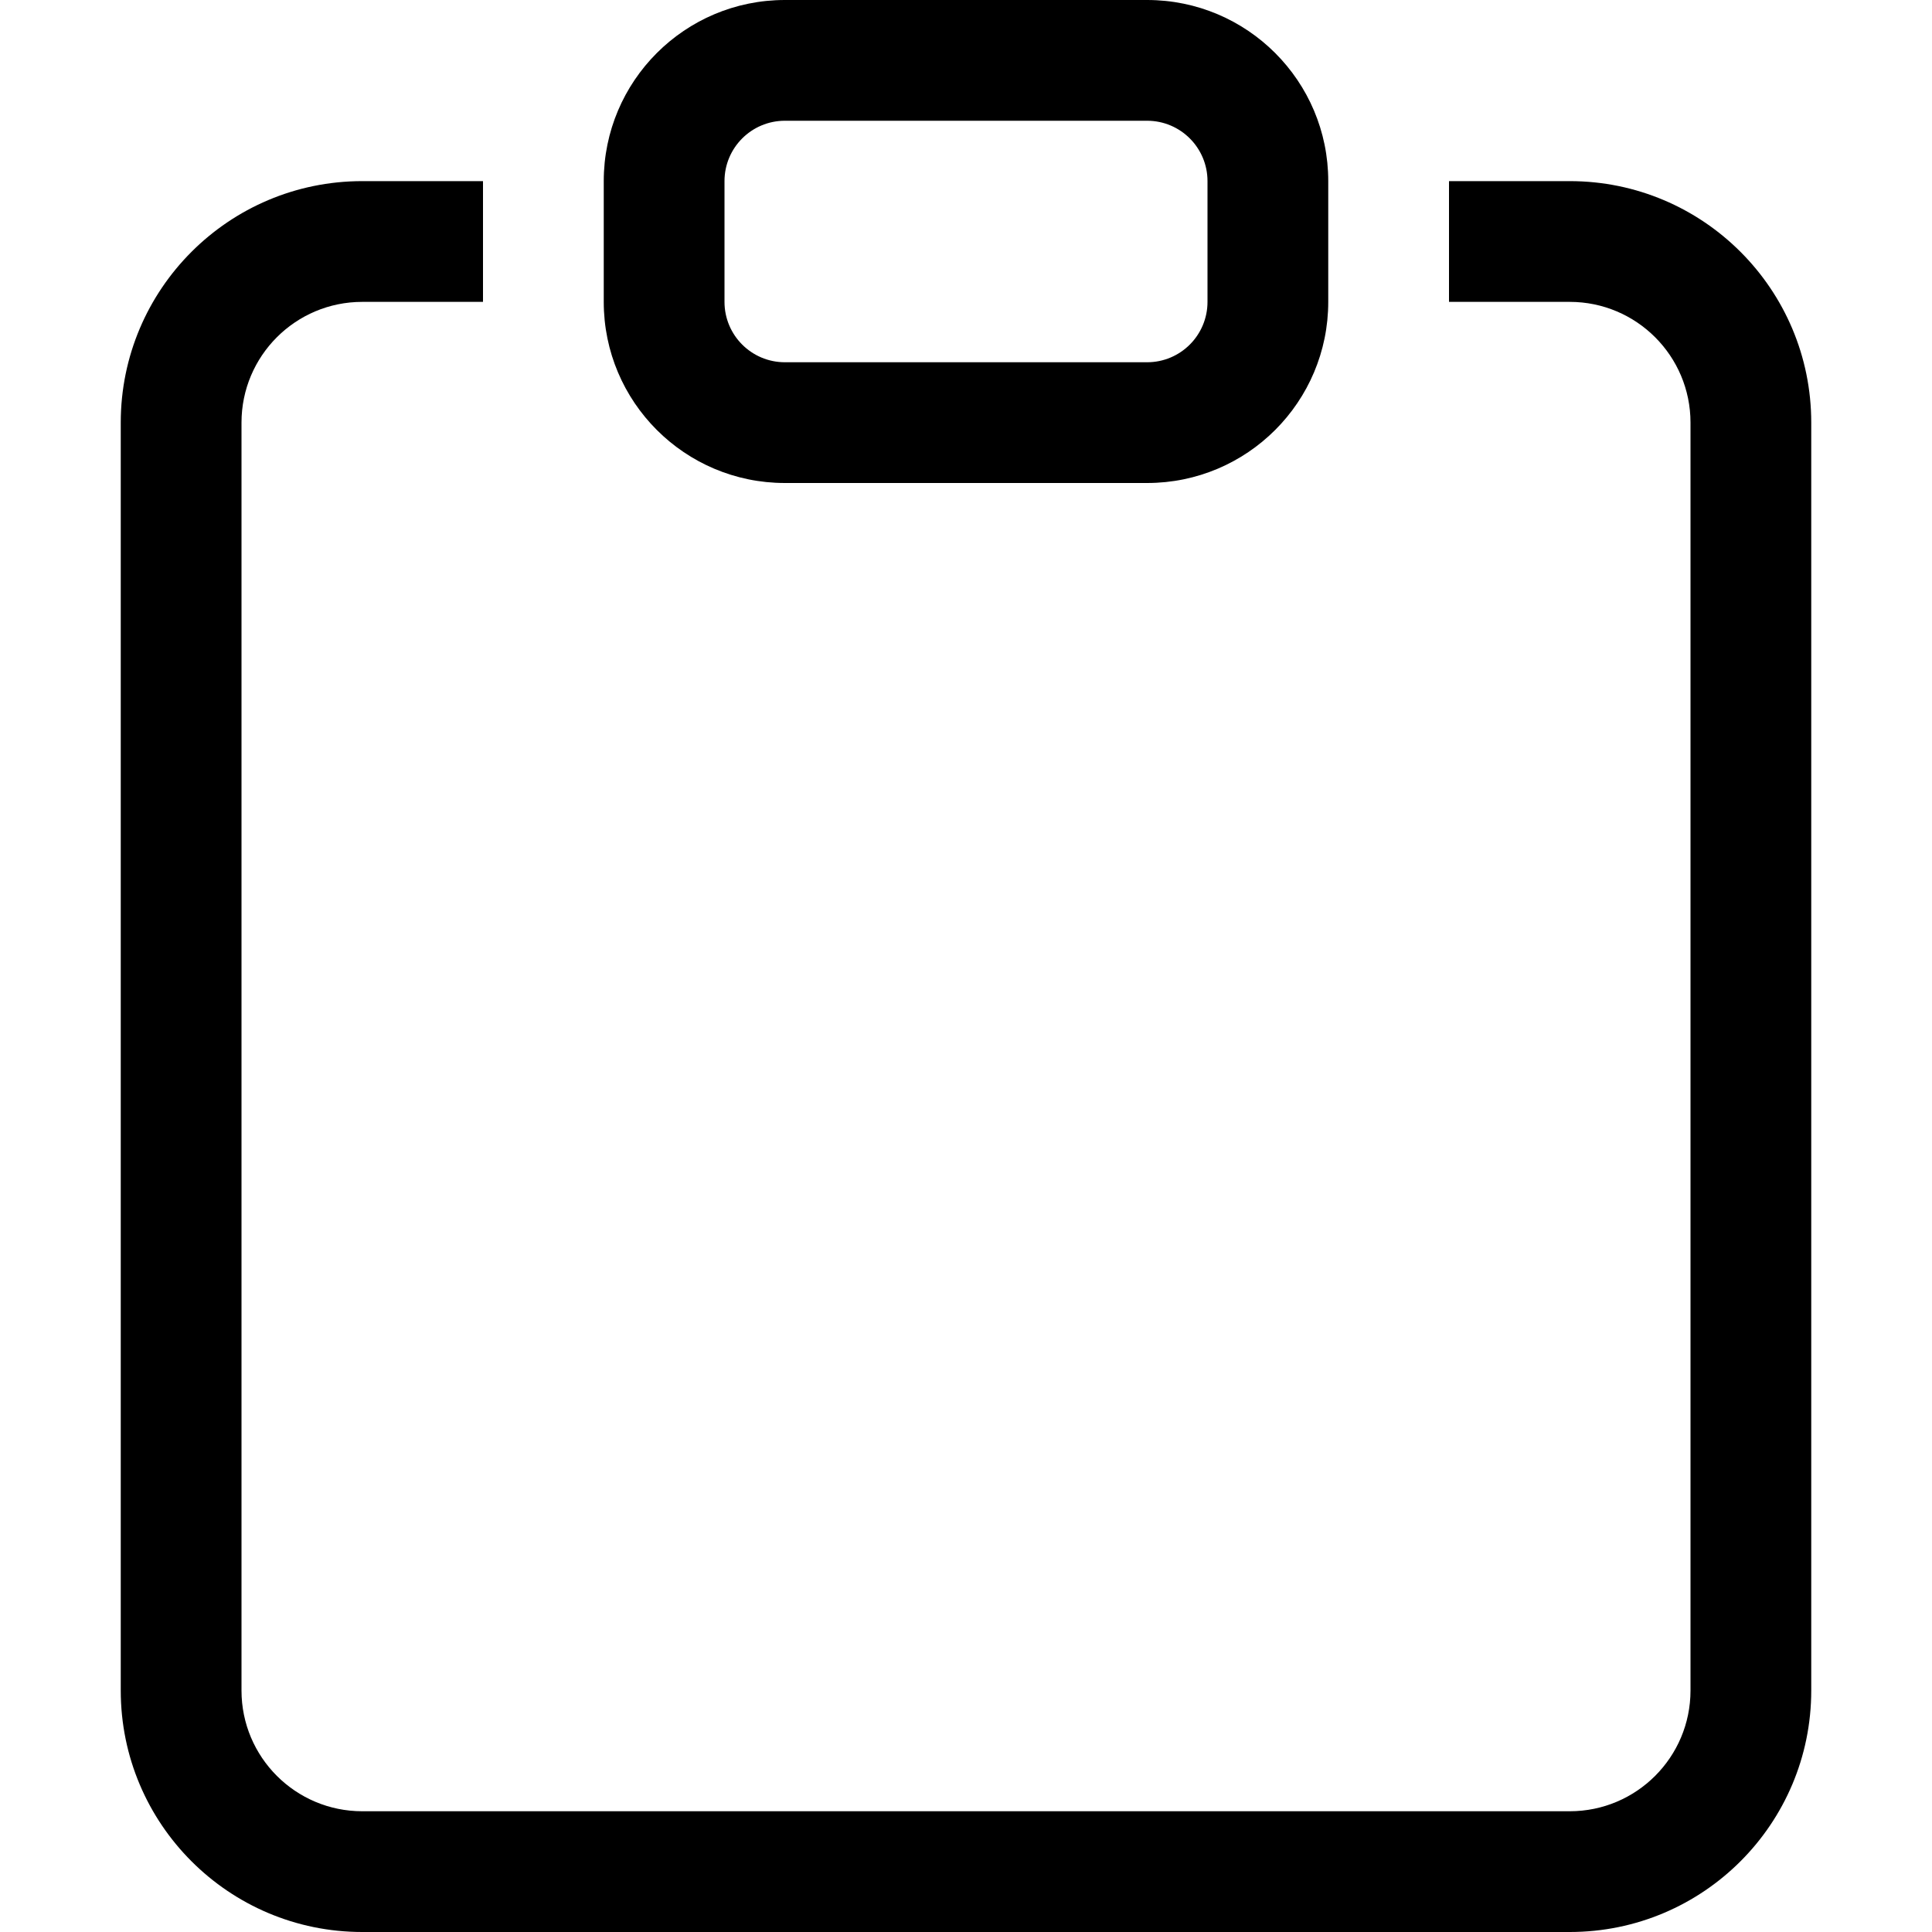
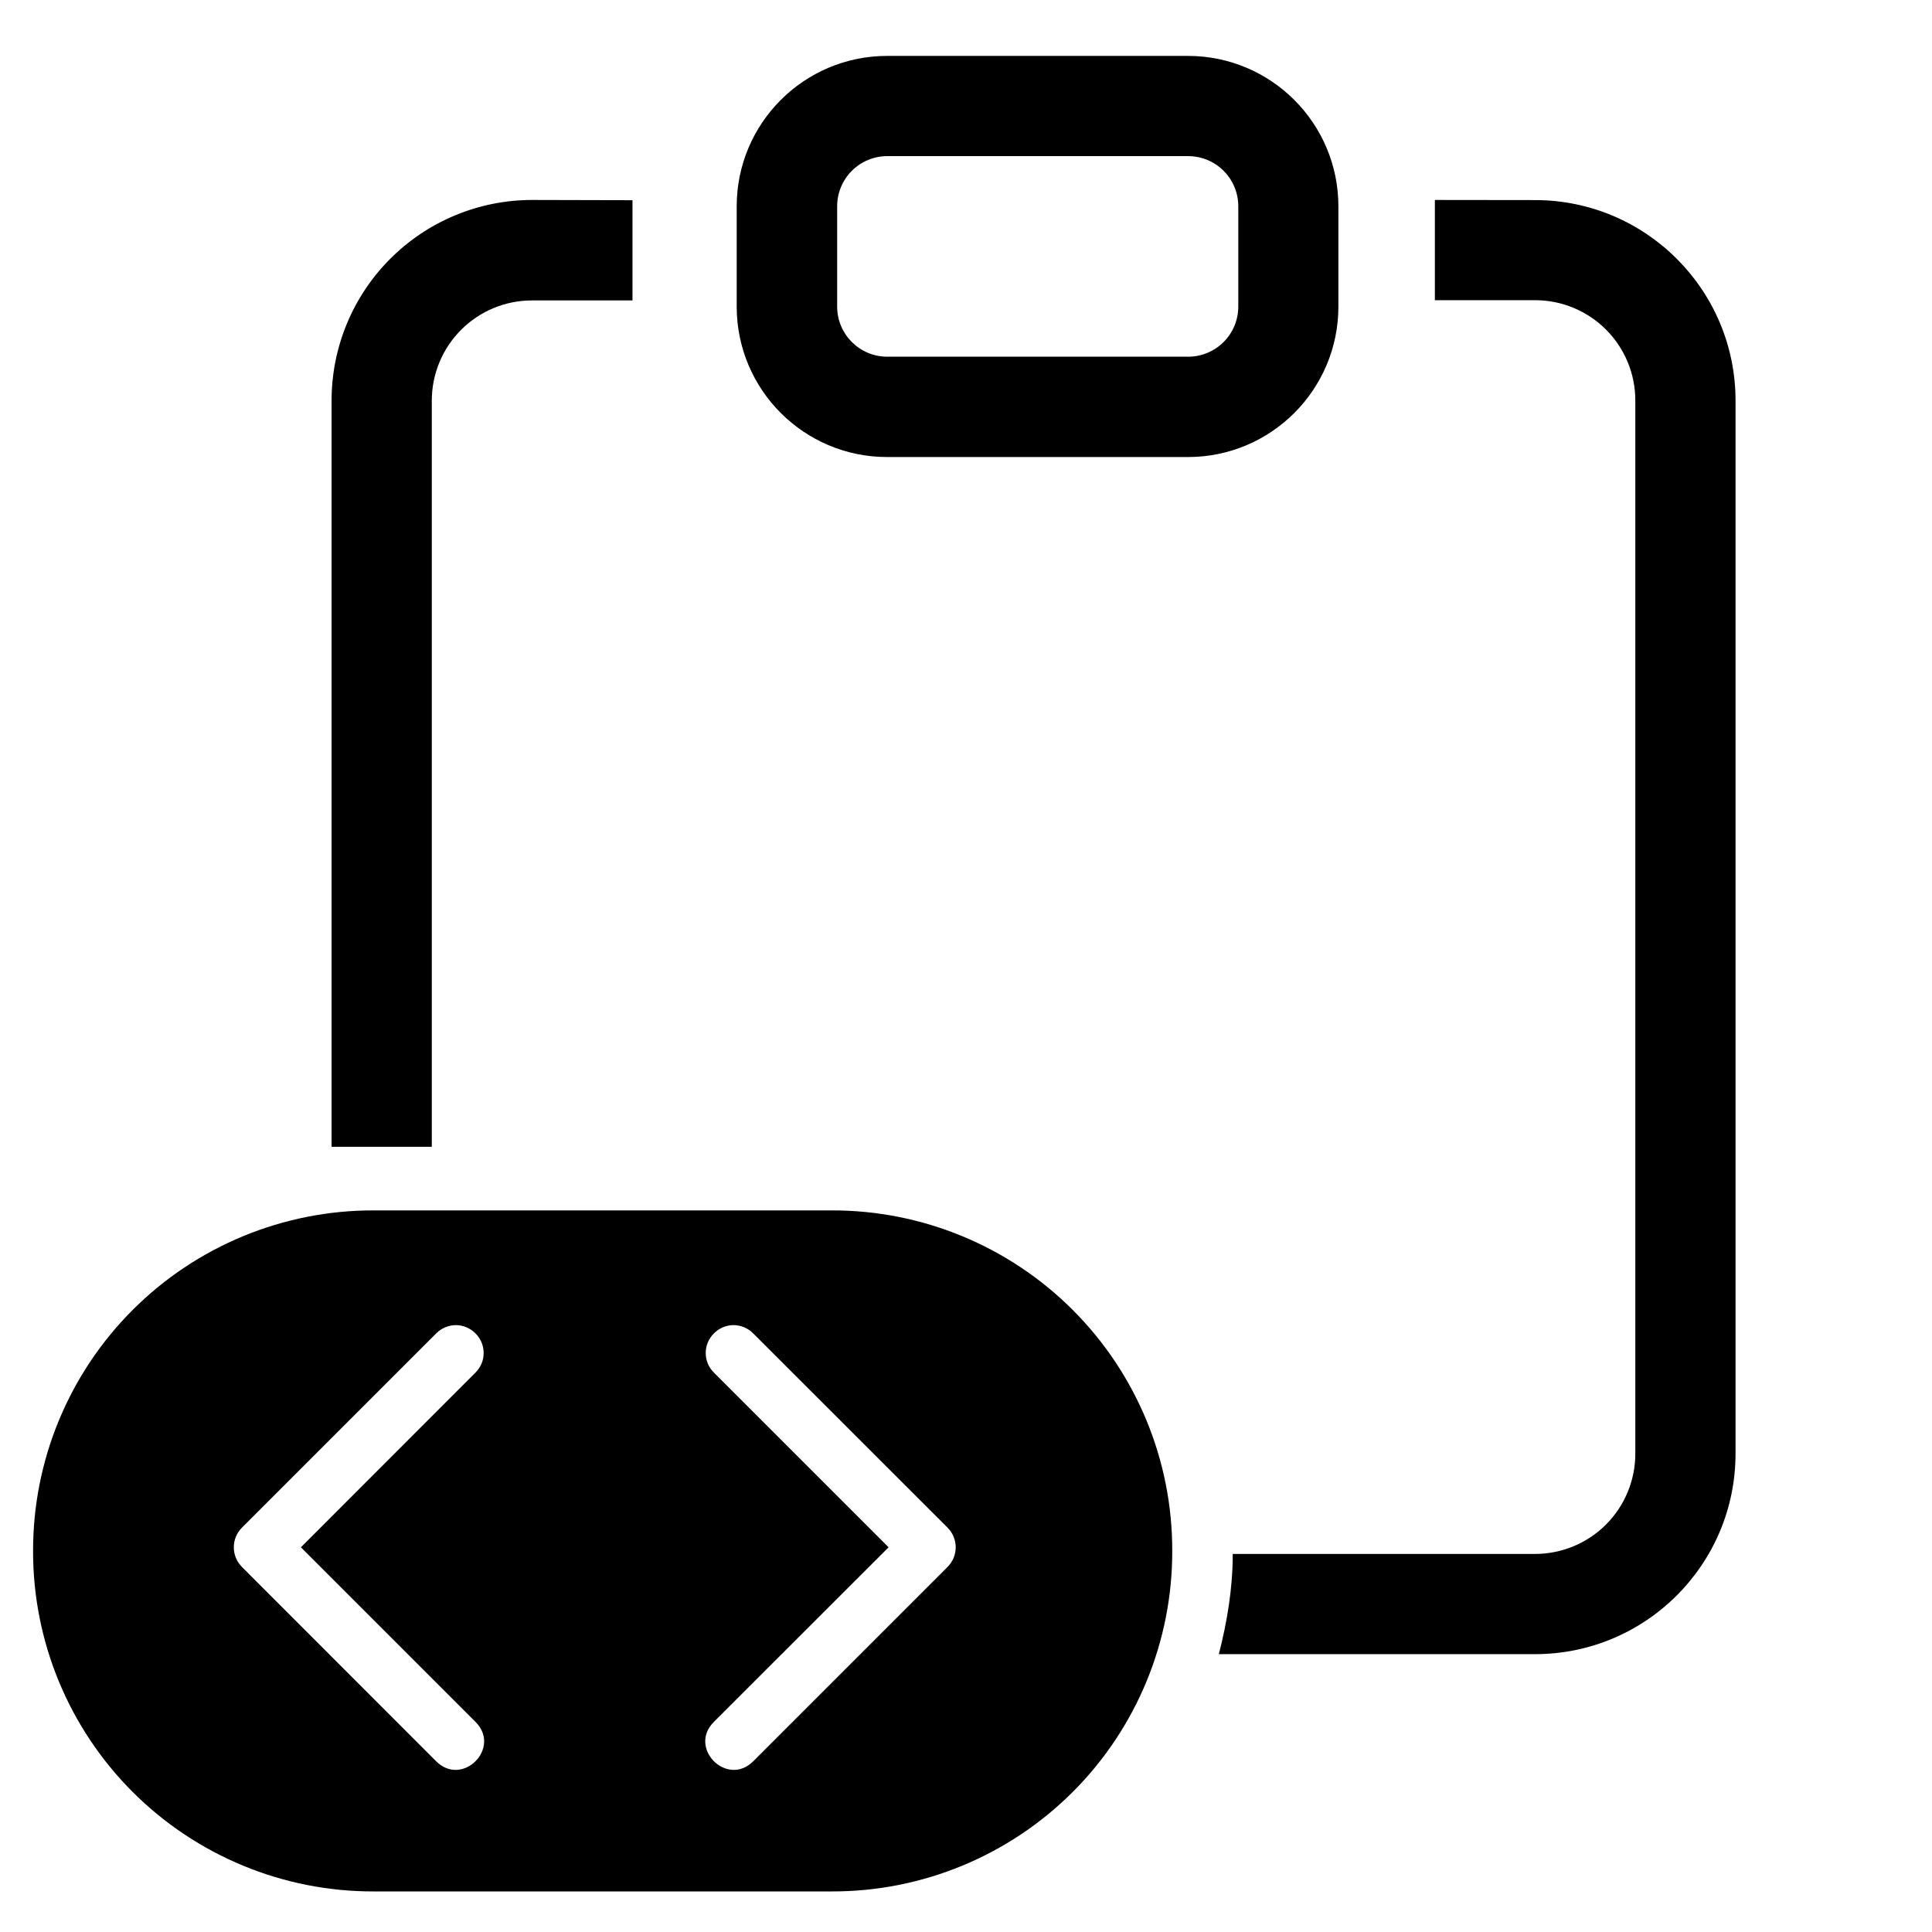
<svg xmlns="http://www.w3.org/2000/svg" width="16" height="16" fill="currentColor" class="bi bi-clipboard">
-   <path d="M4 1.5H3a2 2 0 0 0-2 2V14a2 2 0 0 0 2 2h10a2 2 0 0 0 2-2V3.5a2 2 0 0 0-2-2h-1v1h1a1 1 0 0 1 1 1V14a1 1 0 0 1-1 1H3a1 1 0 0 1-1-1V3.5a1 1 0 0 1 1-1h1v-1z" />
-   <path d="M9.5 1a.5.5 0 0 1 .5.5v1a.5.5 0 0 1-.5.5h-3a.5.5 0 0 1-.5-.5v-1a.5.5 0 0 1 .5-.5h3zm-3-1A1.5 1.5 0 0 0 5 1.5v1A1.5 1.5 0 0 0 6.5 4h3A1.5 1.5 0 0 0 11 2.5v-1A1.5 1.5 0 0 0 9.5 0h-3z" />
+   <path d="M4.408 1.656A1.661 1.661 0 0 0 2.746 3.32v6.177h.83V3.32a.83.83 0 0 1 .832-.832h.83v-.83Zm7.475 0v.83h.83a.83.83 0 0 1 .83.833v8.718a.83.83 0 0 1-.83.832h-2.504c0 .288-.047.564-.115.83h2.619a1.661 1.661 0 0 0 1.66-1.662V3.32a1.661 1.661 0 0 0-1.66-1.663ZM9.84 1.293a.415.415 0 0 1 .415.416v.83a.415.415 0 0 1-.416.415H7.348a.415.415 0 0 1-.415-.415v-.83a.415.415 0 0 1 .415-.416ZM7.347.463a1.246 1.246 0 0 0-1.246 1.246v.83a1.246 1.246 0 0 0 1.246 1.246h2.491a1.246 1.246 0 0 0 1.246-1.246v-.83A1.246 1.246 0 0 0 9.84.463Z" style="stroke-width:.831" />
+   <path d="M3.095 10.024a2.815 2.815 0 0 0-2.821 2.82 2.814 2.814 0 0 0 2.82 2.82h3.794a2.813 2.813 0 0 0 2.82-2.82 2.814 2.814 0 0 0-2.82-2.82zm.681.95a.23.23 0 0 1 .162.069c.09.09.09.234 0 .324l-1.446 1.447 1.446 1.446c.217.217-.109.543-.326.326l-1.608-1.609a.23.23 0 0 1 0-.326l1.608-1.608a.233.233 0 0 1 .164-.069zm2.298 0c.06 0 .12.024.164.069l1.609 1.608a.23.23 0 0 1 0 .326l-1.609 1.609c-.217.217-.543-.109-.326-.326l1.447-1.446-1.447-1.447a.228.228 0 0 1 0-.324.23.23 0 0 1 .162-.069z" style="opacity:1;fill:#000;fill-opacity:1;stroke:none;stroke-width:8.84;stroke-linecap:butt;stroke-linejoin:miter;stroke-miterlimit:.4;stroke-dasharray:17.681,8.84;stroke-dashoffset:82.17;stroke-opacity:1;paint-order:normal" />
</svg>
